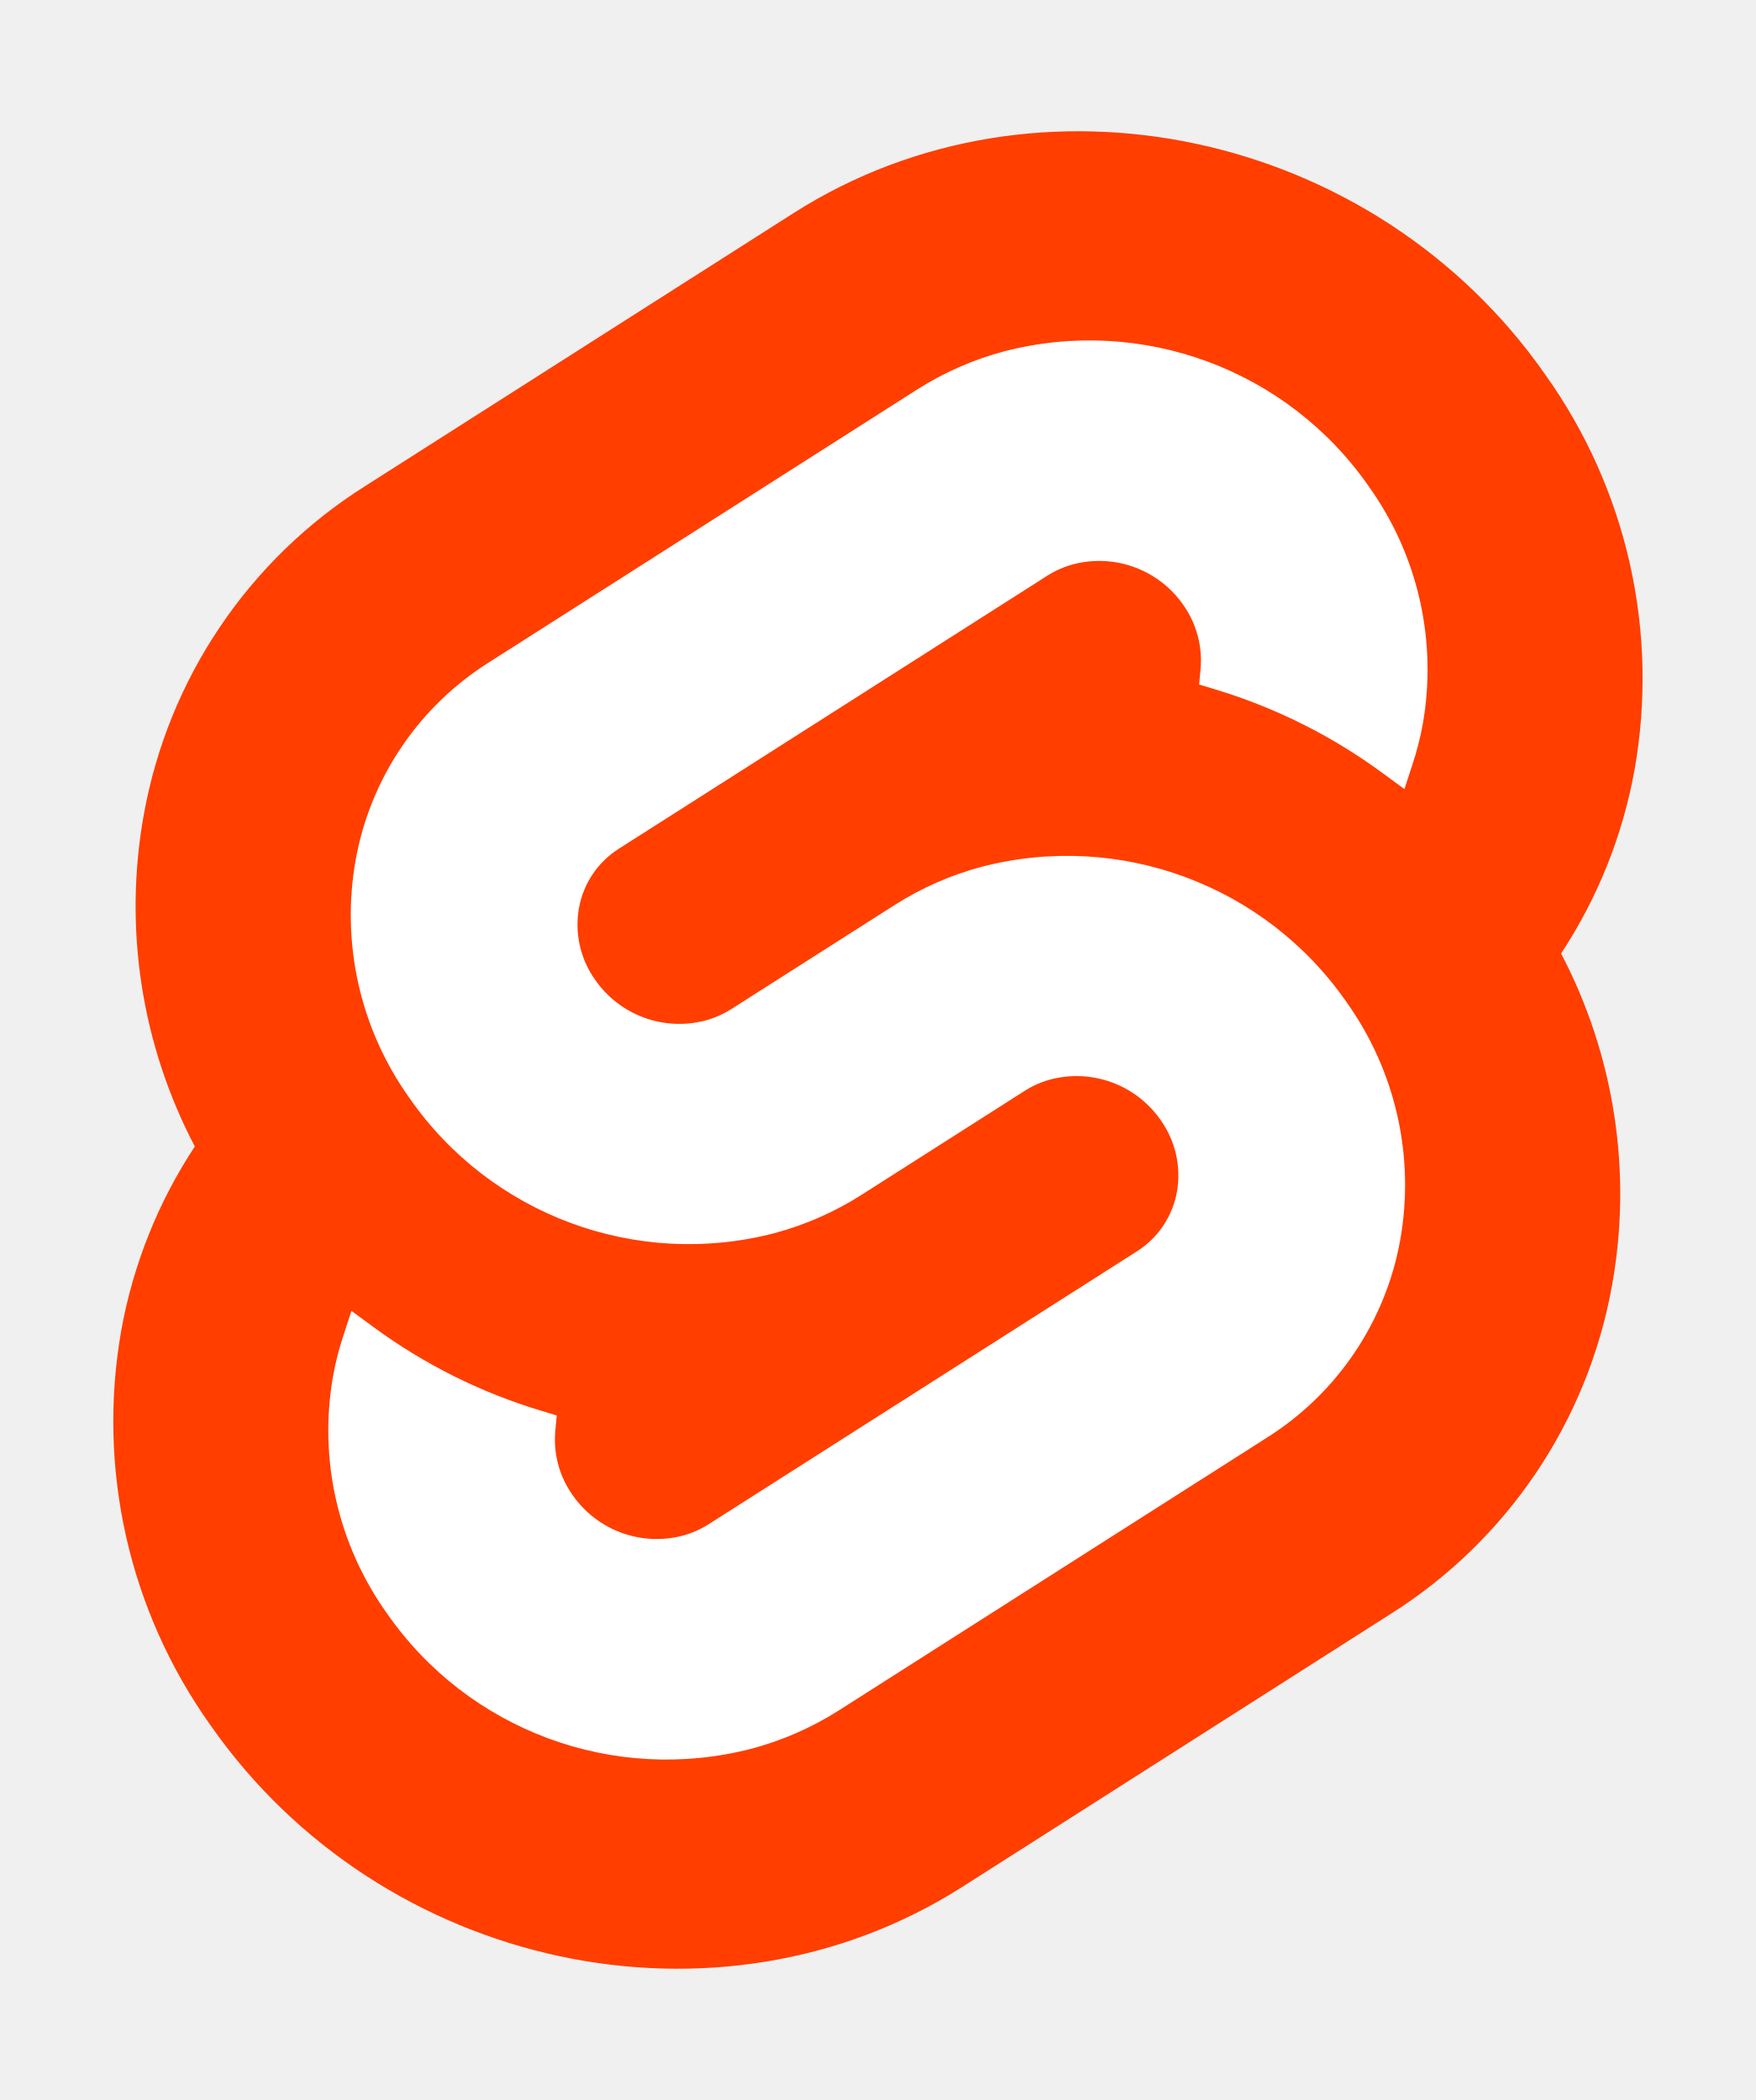
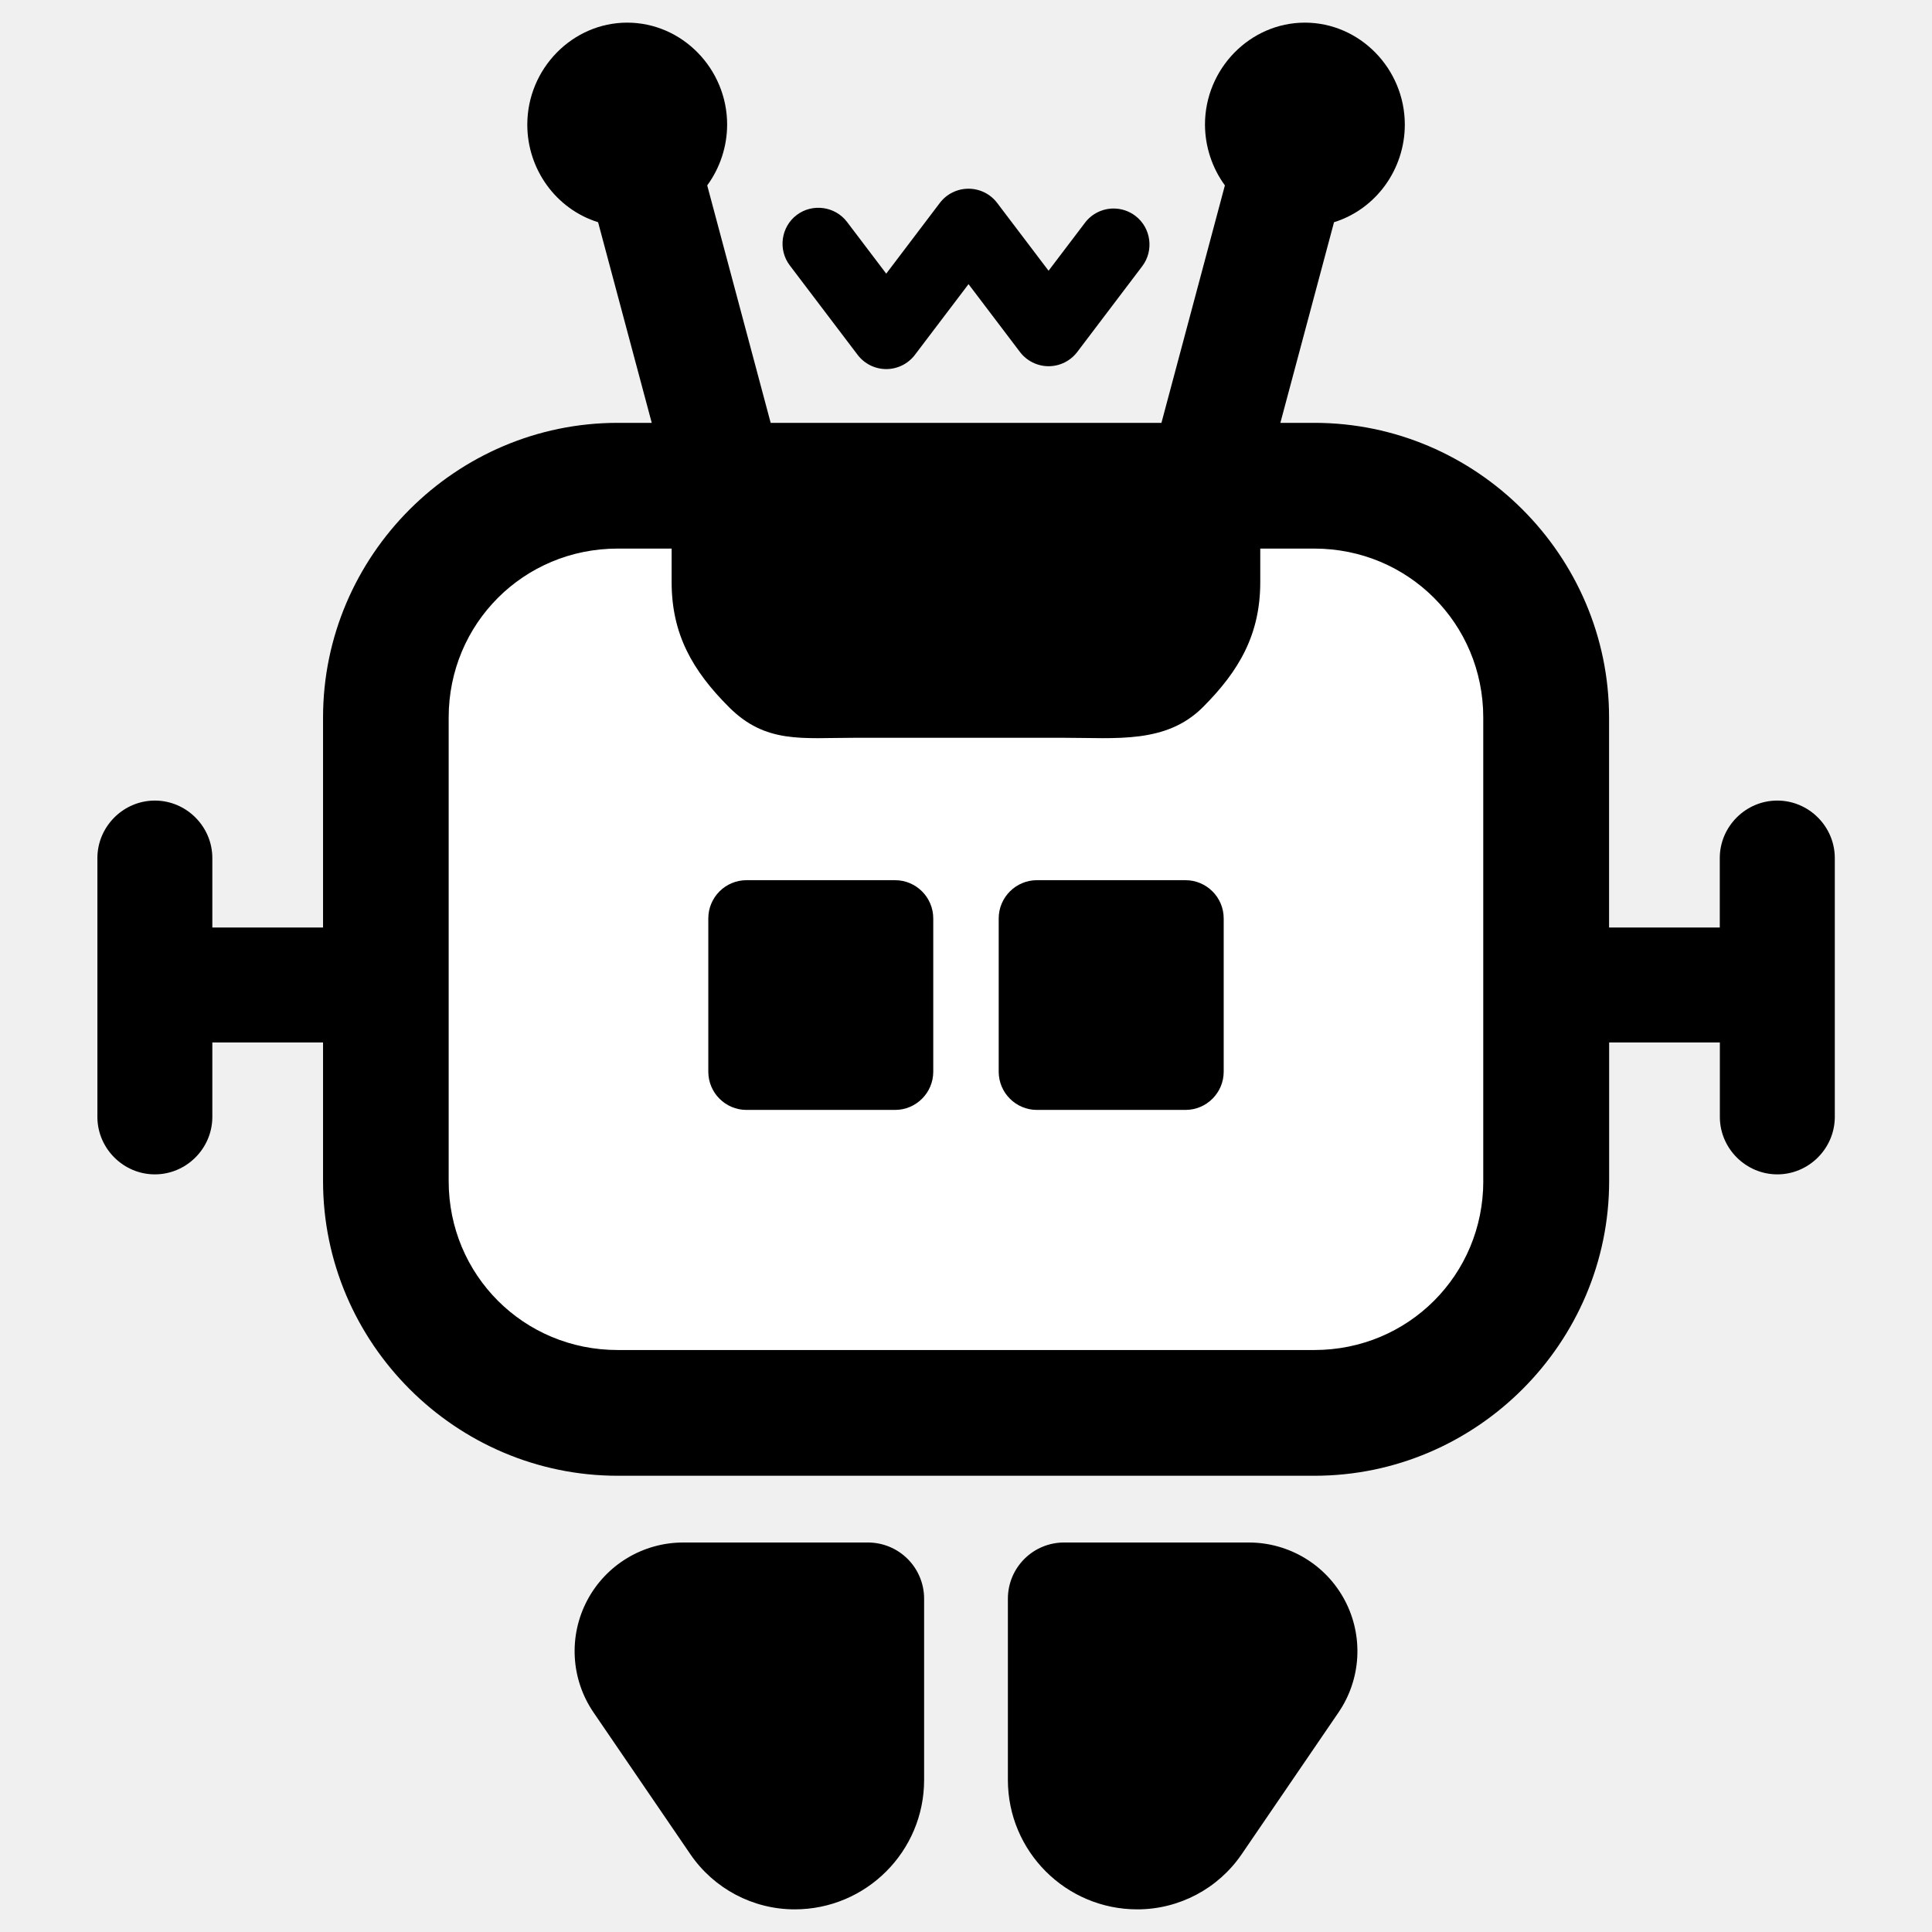
- <svg xmlns="http://www.w3.org/2000/svg" width="107" height="128" viewBox="0 0 107 128">
-   <path d="M94.157 22.819c-10.4-14.885-30.94-19.297-45.792-9.835L22.282 29.608A29.92 29.92 0 0 0 8.764 49.65a31.5 31.5 0 0 0 3.108 20.231 30 30 0 0 0-4.477 11.183 31.9 31.9 0 0 0 5.448 24.116c10.402 14.887 30.942 19.297 45.791 9.835l26.083-16.624A29.92 29.92 0 0 0 98.235 78.35a31.53 31.53 0 0 0-3.105-20.232 30 30 0 0 0 4.474-11.182 31.88 31.88 0 0 0-5.447-24.116" style="fill:#ff3e00" />
-   <path d="M45.817 106.582a20.72 20.72 0 0 1-22.237-8.243 19.17 19.17 0 0 1-3.277-14.503 18 18 0 0 1 .624-2.435l.49-1.498 1.337.981a33.6 33.6 0 0 0 10.203 5.098l.97.294-.09.968a5.85 5.85 0 0 0 1.052 3.878 6.24 6.24 0 0 0 6.695 2.485 5.8 5.8 0 0 0 1.603-.704L69.27 76.28a5.43 5.43 0 0 0 2.45-3.631 5.8 5.8 0 0 0-.987-4.371 6.24 6.24 0 0 0-6.698-2.487 5.7 5.7 0 0 0-1.6.704l-9.953 6.345a19 19 0 0 1-5.296 2.326 20.72 20.72 0 0 1-22.237-8.243 19.17 19.17 0 0 1-3.277-14.502 17.99 17.99 0 0 1 8.13-12.052l26.081-16.623a19 19 0 0 1 5.3-2.329 20.72 20.72 0 0 1 22.237 8.243 19.17 19.17 0 0 1 3.277 14.503 18 18 0 0 1-.624 2.435l-.49 1.498-1.337-.98a33.6 33.6 0 0 0-10.203-5.1l-.97-.294.09-.968a5.86 5.86 0 0 0-1.052-3.878 6.24 6.24 0 0 0-6.696-2.485 5.8 5.8 0 0 0-1.602.704L37.73 51.72a5.42 5.42 0 0 0-2.449 3.63 5.79 5.79 0 0 0 .986 4.372 6.24 6.24 0 0 0 6.698 2.486 5.8 5.8 0 0 0 1.602-.704l9.952-6.342a19 19 0 0 1 5.295-2.328 20.72 20.72 0 0 1 22.237 8.242 19.17 19.17 0 0 1 3.277 14.503 18 18 0 0 1-8.13 12.053l-26.081 16.622a19 19 0 0 1-5.3 2.328" style="fill:#fff" />
+ <svg xmlns="http://www.w3.org/2000/svg" id="Layer_1" data-name="Layer 1" viewBox="0 0 512 512">
+   <defs>
+     <style>
+       .cls-1 {
+         fill: #fff;
+       }
+     </style>
+   </defs>
+   <path class="cls-1" d="M348.33,145.39h-14.33v8.86c0,13.77-5.47,23.43-15.21,33.17-9.74,9.74-22.94,8.11-36.71,8.11h-55.69c-13.77,0-23.43,1.62-33.17-8.11-9.74-9.74-15.21-19.4-15.21-33.17v-8.86h-14.32c-24.89,0-44.77,19.88-44.77,44.77v122.85c0,24.88,19.89,44.77,44.77,44.77h184.65c24.88,0,44.77-19.88,44.77-44.77v-122.85c0-24.89-19.88-44.77-44.77-44.77ZM247.33,284.01c0,5.59-4.53,10.13-10.13,10.13h-39.35c-5.6,0-10.13-4.54-10.13-10.13v-40.62c0-5.59,4.53-10.13,10.13-10.13h39.35c5.6,0,10.13,4.54,10.13,10.13v40.62ZM324.29,284.01c0,5.59-4.54,10.13-10.14,10.13h-39.34c-5.59,0-10.14-4.54-10.14-10.13v-40.62c0-5.59,4.54-10.13,10.14-10.13h39.34c5.6,0,10.14,4.54,10.14,10.13v40.62Z" />
+   <path d="M330.95,408.78h-48.98c-3.94,0-7.72,1.57-10.51,4.36-2.79,2.79-4.36,6.57-4.36,10.52v48.04c0,18.94,15.36,34.3,34.3,34.3,11.06,0,21.41-5.47,27.65-14.6,6.87-10.06,16.4-24.01,25.67-37.59,6.02-8.82,6.66-20.24,1.68-29.68-4.98-9.44-14.78-15.35-25.45-15.35Z" />
+   <path d="M470.99,212.16c-8.36,0-15.23,6.88-15.23,15.23v18.41h-29.34v-55.65c0-42.92-35.17-78.09-78.09-78.09h-9.02l14.22-53.17c11.11-3.46,18.75-13.99,18.76-25.85,0-14.84-11.95-27.04-26.48-27.04h0c-14.53,0-26.48,12.21-26.48,27.04.03,5.8,1.88,11.44,5.28,16.09l-16.82,62.94h-103.55l-16.82-62.94c3.4-4.64,5.26-10.29,5.28-16.09,0-14.84-11.95-27.04-26.48-27.04h0c-14.53,0-26.48,12.21-26.48,27.04,0,11.86,7.65,22.39,18.76,25.85l14.22,53.17h-9.02c-42.92,0-78.09,35.17-78.09,78.09v55.65h-29.34v-18.41c0-8.36-6.88-15.23-15.23-15.23s-15.23,6.88-15.23,15.23v68.81c.12,8.28,6.96,15.02,15.23,15.02s15.11-6.74,15.23-15.02v-19.94h29.34v36.74c0,42.92,35.18,78.09,78.09,78.09h184.65c42.92,0,78.09-35.17,78.09-78.09v-36.74h29.34v19.94c.12,8.28,6.96,15.02,15.23,15.02s15.11-6.74,15.23-15.02v-68.81c0-8.36-6.88-15.23-15.23-15.23ZM393.09,313c0,24.88-19.88,44.77-44.77,44.77h-184.65c-24.89,0-44.77-19.88-44.77-44.77v-122.85c0-24.89,19.89-44.77,44.77-44.77h14.32v8.86c0,13.77,5.47,23.43,15.21,33.17,9.74,9.74,19.4,8.11,33.17,8.11h55.69c13.77,0,26.97,1.62,36.71-8.11,9.74-9.74,15.21-19.4,15.21-33.17v-8.86h14.33c24.88,0,44.77,19.88,44.77,44.77v122.85Z" />
+   <path d="M227.28,94.04c1.8,2.37,4.61,3.77,7.59,3.77s5.79-1.4,7.59-3.77l14.21-18.74,13.63,17.98c1.8,2.37,4.61,3.77,7.59,3.77s5.79-1.4,7.59-3.77l17.23-22.74c3.15-4.16,2.33-10.18-1.83-13.34-1.66-1.26-3.68-1.94-5.76-1.94-2.98,0-5.79,1.39-7.59,3.77l-9.65,12.72-13.63-17.98c-1.8-2.37-4.61-3.76-7.59-3.76h0c-2.98,0-5.79,1.39-7.59,3.76l-14.21,18.75-10.39-13.71c-3.16-4.16-9.18-4.98-13.34-1.83-4.16,3.15-4.99,9.17-1.84,13.34l17.98,23.71Z" />
+   <path d="M230.04,408.78h-48.98c-10.67,0-20.47,5.91-25.45,15.35-4.98,9.44-4.34,20.86,1.68,29.68,9.27,13.58,18.8,27.53,25.67,37.59,6.24,9.13,16.59,14.6,27.64,14.6h0c18.94,0,34.3-15.36,34.3-34.3v-48.04c0-3.94-1.57-7.73-4.36-10.52s-6.57-4.36-10.52-4.36Z" />
+   <path d="M197.84,233.26h39.35c5.59,0,10.13,4.54,10.13,10.13v40.62c0,5.59-4.54,10.13-10.13,10.13h-39.35c-5.59,0-10.13-4.54-10.13-10.13v-40.62c0-5.59,4.54-10.13,10.13-10.13Z" />
+   <path d="M314.15,233.26h-39.34c-5.59,0-10.14,4.54-10.14,10.13v40.62c0,5.59,4.54,10.13,10.14,10.13h39.34c5.6,0,10.14-4.54,10.14-10.13v-40.62c0-5.59-4.54-10.13-10.14-10.13Z" />
</svg>
